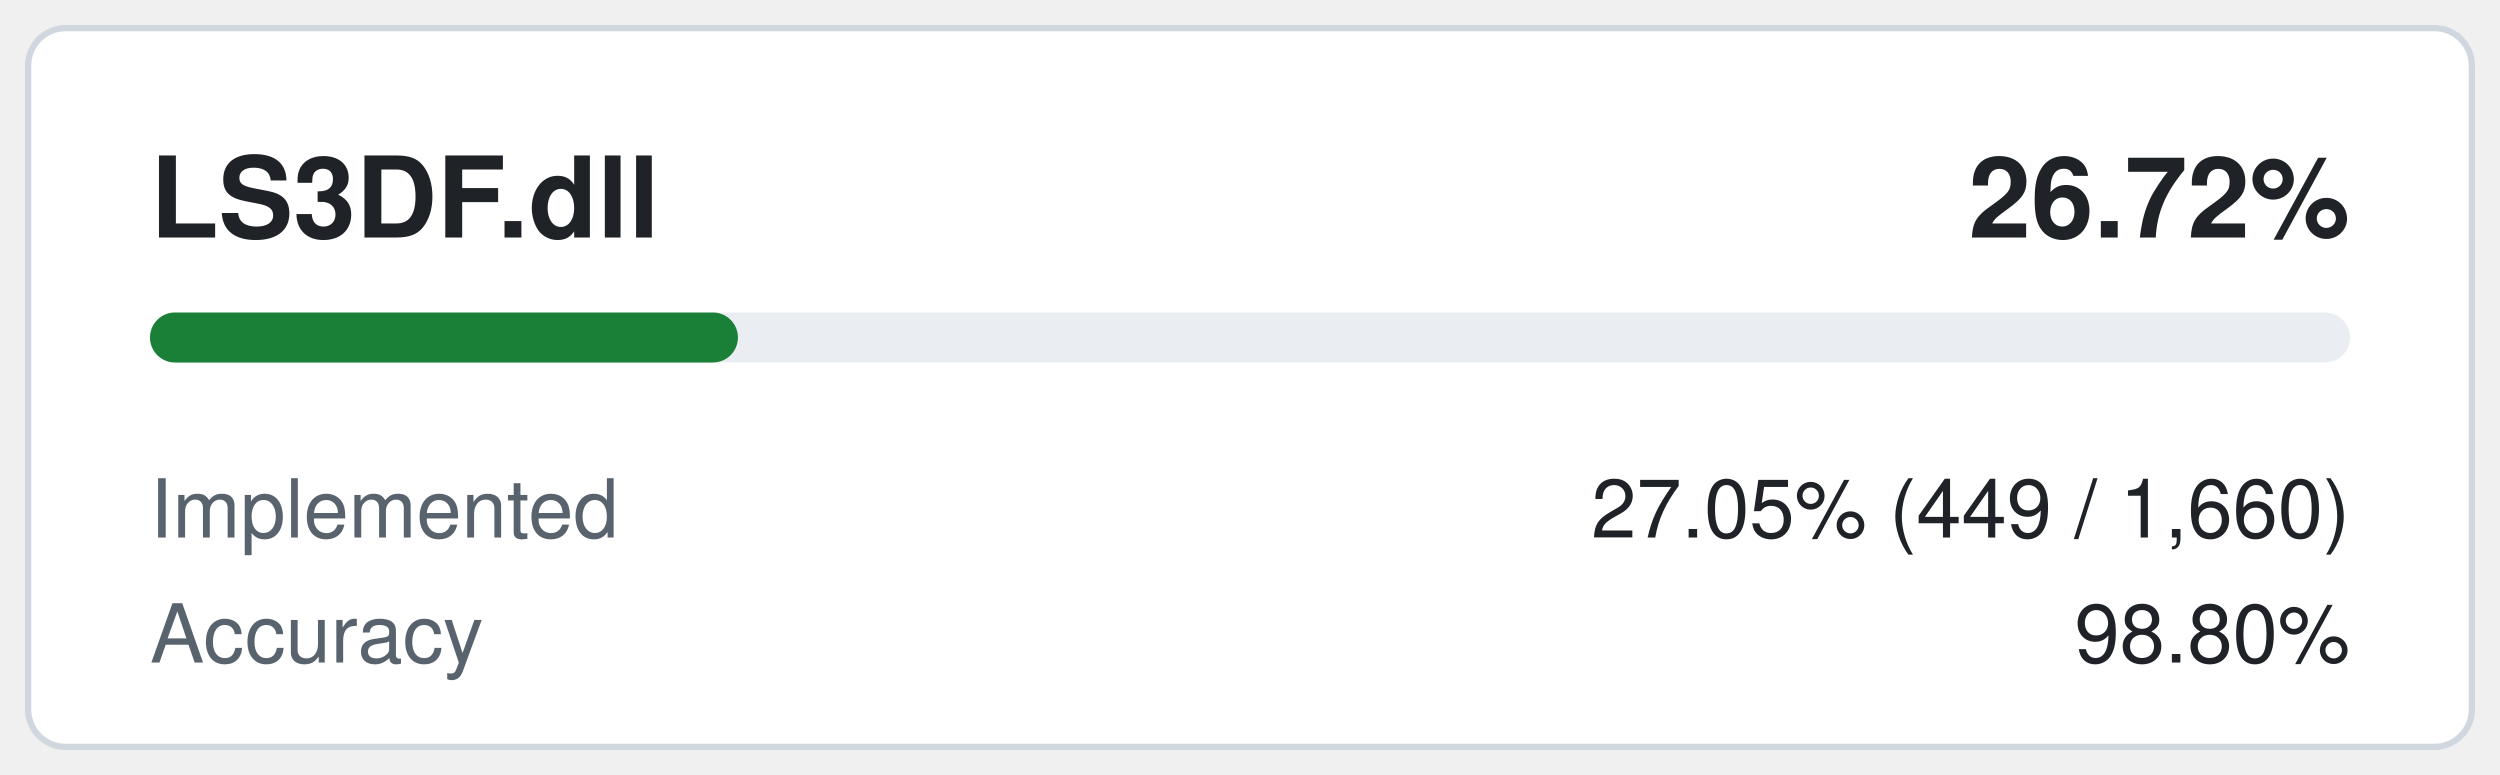
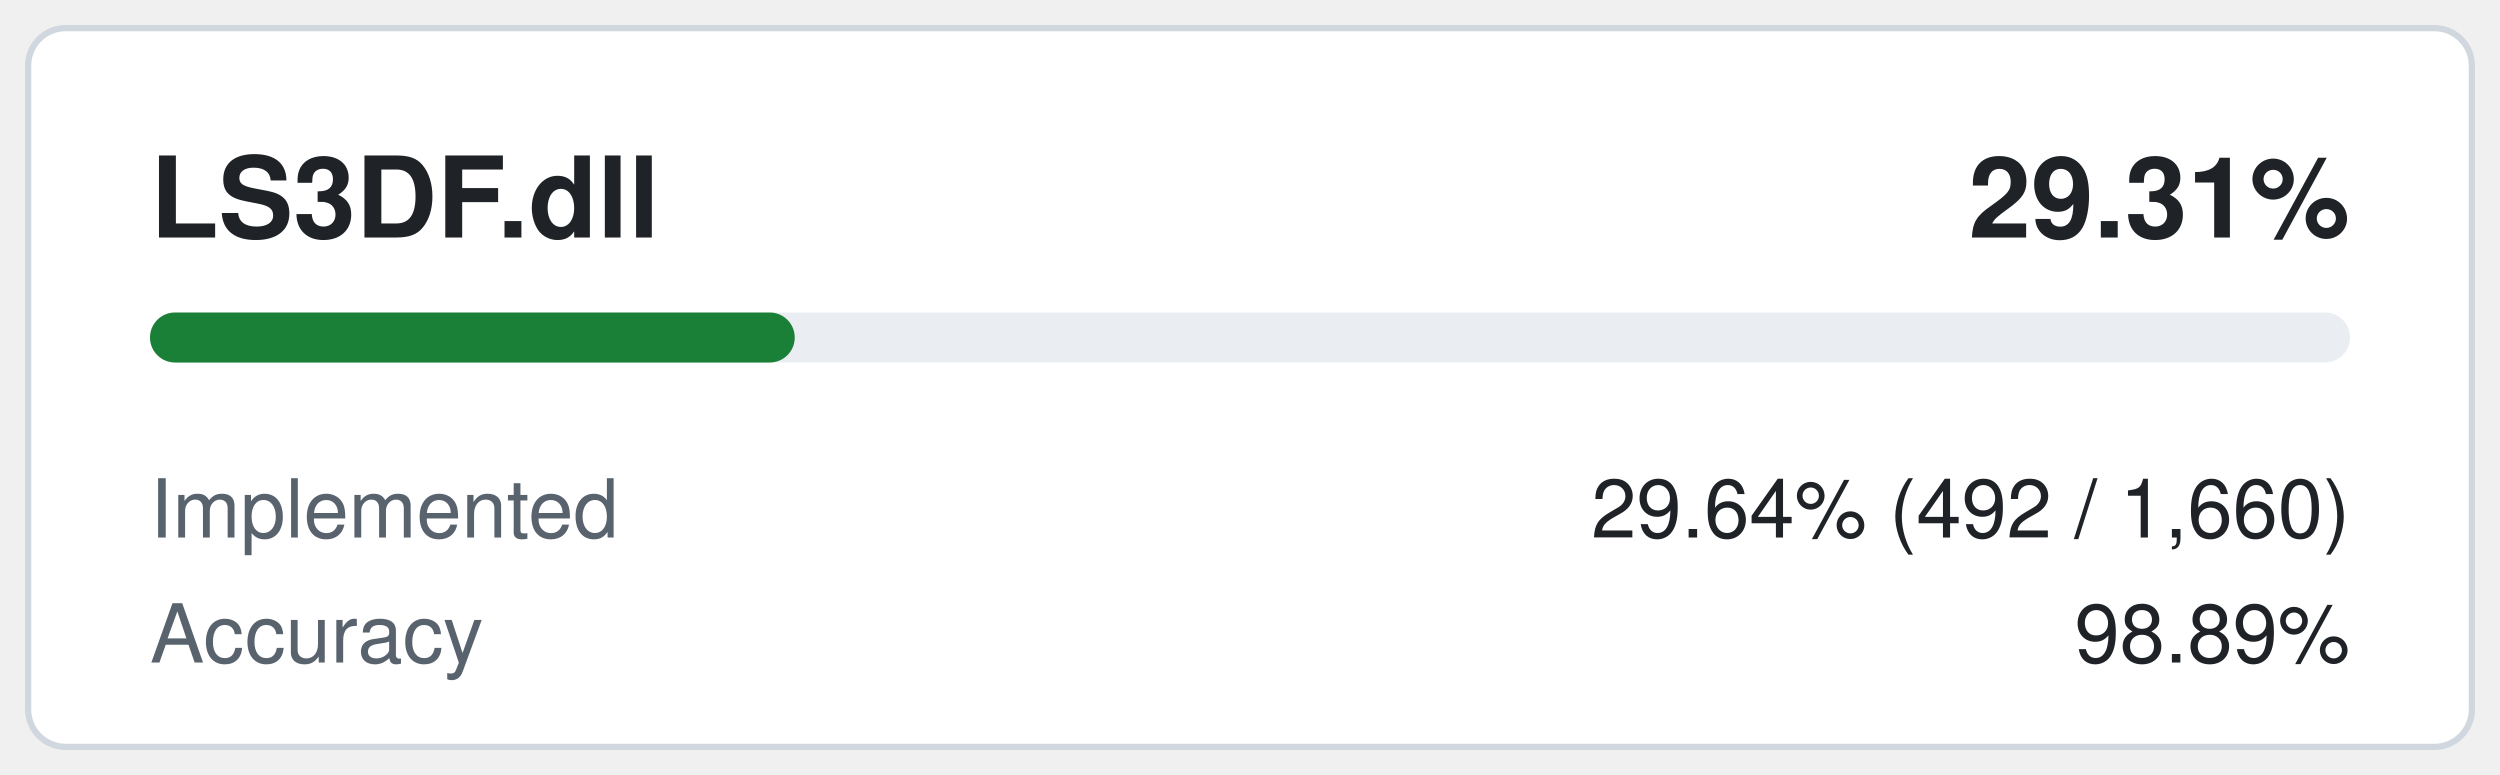
- <svg xmlns="http://www.w3.org/2000/svg" width="400" height="124" viewBox="0 0 400 124" role="img" aria-label="LS3DF.dll: 26.72% decompiled">
+ <svg xmlns="http://www.w3.org/2000/svg" width="400" height="124" viewBox="0 0 400 124" role="img" aria-label="LS3DF.dll: 29.31% decompiled">
  <style>
  .card { fill: #ffffff; stroke: #d0d7de; }
  .track { fill: #eaeef2; }
  .bar { fill: #1a7f37; }
  text { font-family: -apple-system, BlinkMacSystemFont, "Segoe UI", Helvetica, Arial, sans-serif; fill: #1f2328; font-variant-numeric: tabular-nums; }
  .muted { fill: #59636e; }
  @media (prefers-color-scheme: dark) {
    .card { fill: #0d1117; stroke: #3d444d; }
    .track { fill: #262c36; }
    .bar { fill: #3fb950; }
    text { fill: #f0f6fc; }
    .muted { fill: #9198a1; }
  }
</style>
  <rect class="card" x="4.5" y="4.5" width="391" height="115" rx="6" />
  <text x="24" y="38" font-size="18" font-weight="600">LS3DF.dll</text>
-   <text x="376" y="38" font-size="18" font-weight="600" text-anchor="end">26.72%</text>
+   <text x="376" y="38" font-size="18" font-weight="600" text-anchor="end">29.31%</text>
  <rect class="track" x="24" y="50" width="352" height="8" rx="4" />
-   <rect class="bar" x="24" y="50" width="94.07" height="8" rx="4" />
+   <rect class="bar" x="24" y="50" width="103.16" height="8" rx="4" />
  <text class="muted" x="24" y="86" font-size="13">Implemented</text>
-   <text x="376" y="86" font-size="13" text-anchor="end">27.05% (449 / 1,660)</text>
+   <text x="376" y="86" font-size="13" text-anchor="end">29.64% (492 / 1,660)</text>
  <text class="muted" x="24" y="106" font-size="13">Accuracy</text>
-   <text x="376" y="106" font-size="13" text-anchor="end">98.80%</text>
+   <text x="376" y="106" font-size="13" text-anchor="end">98.89%</text>
</svg>
